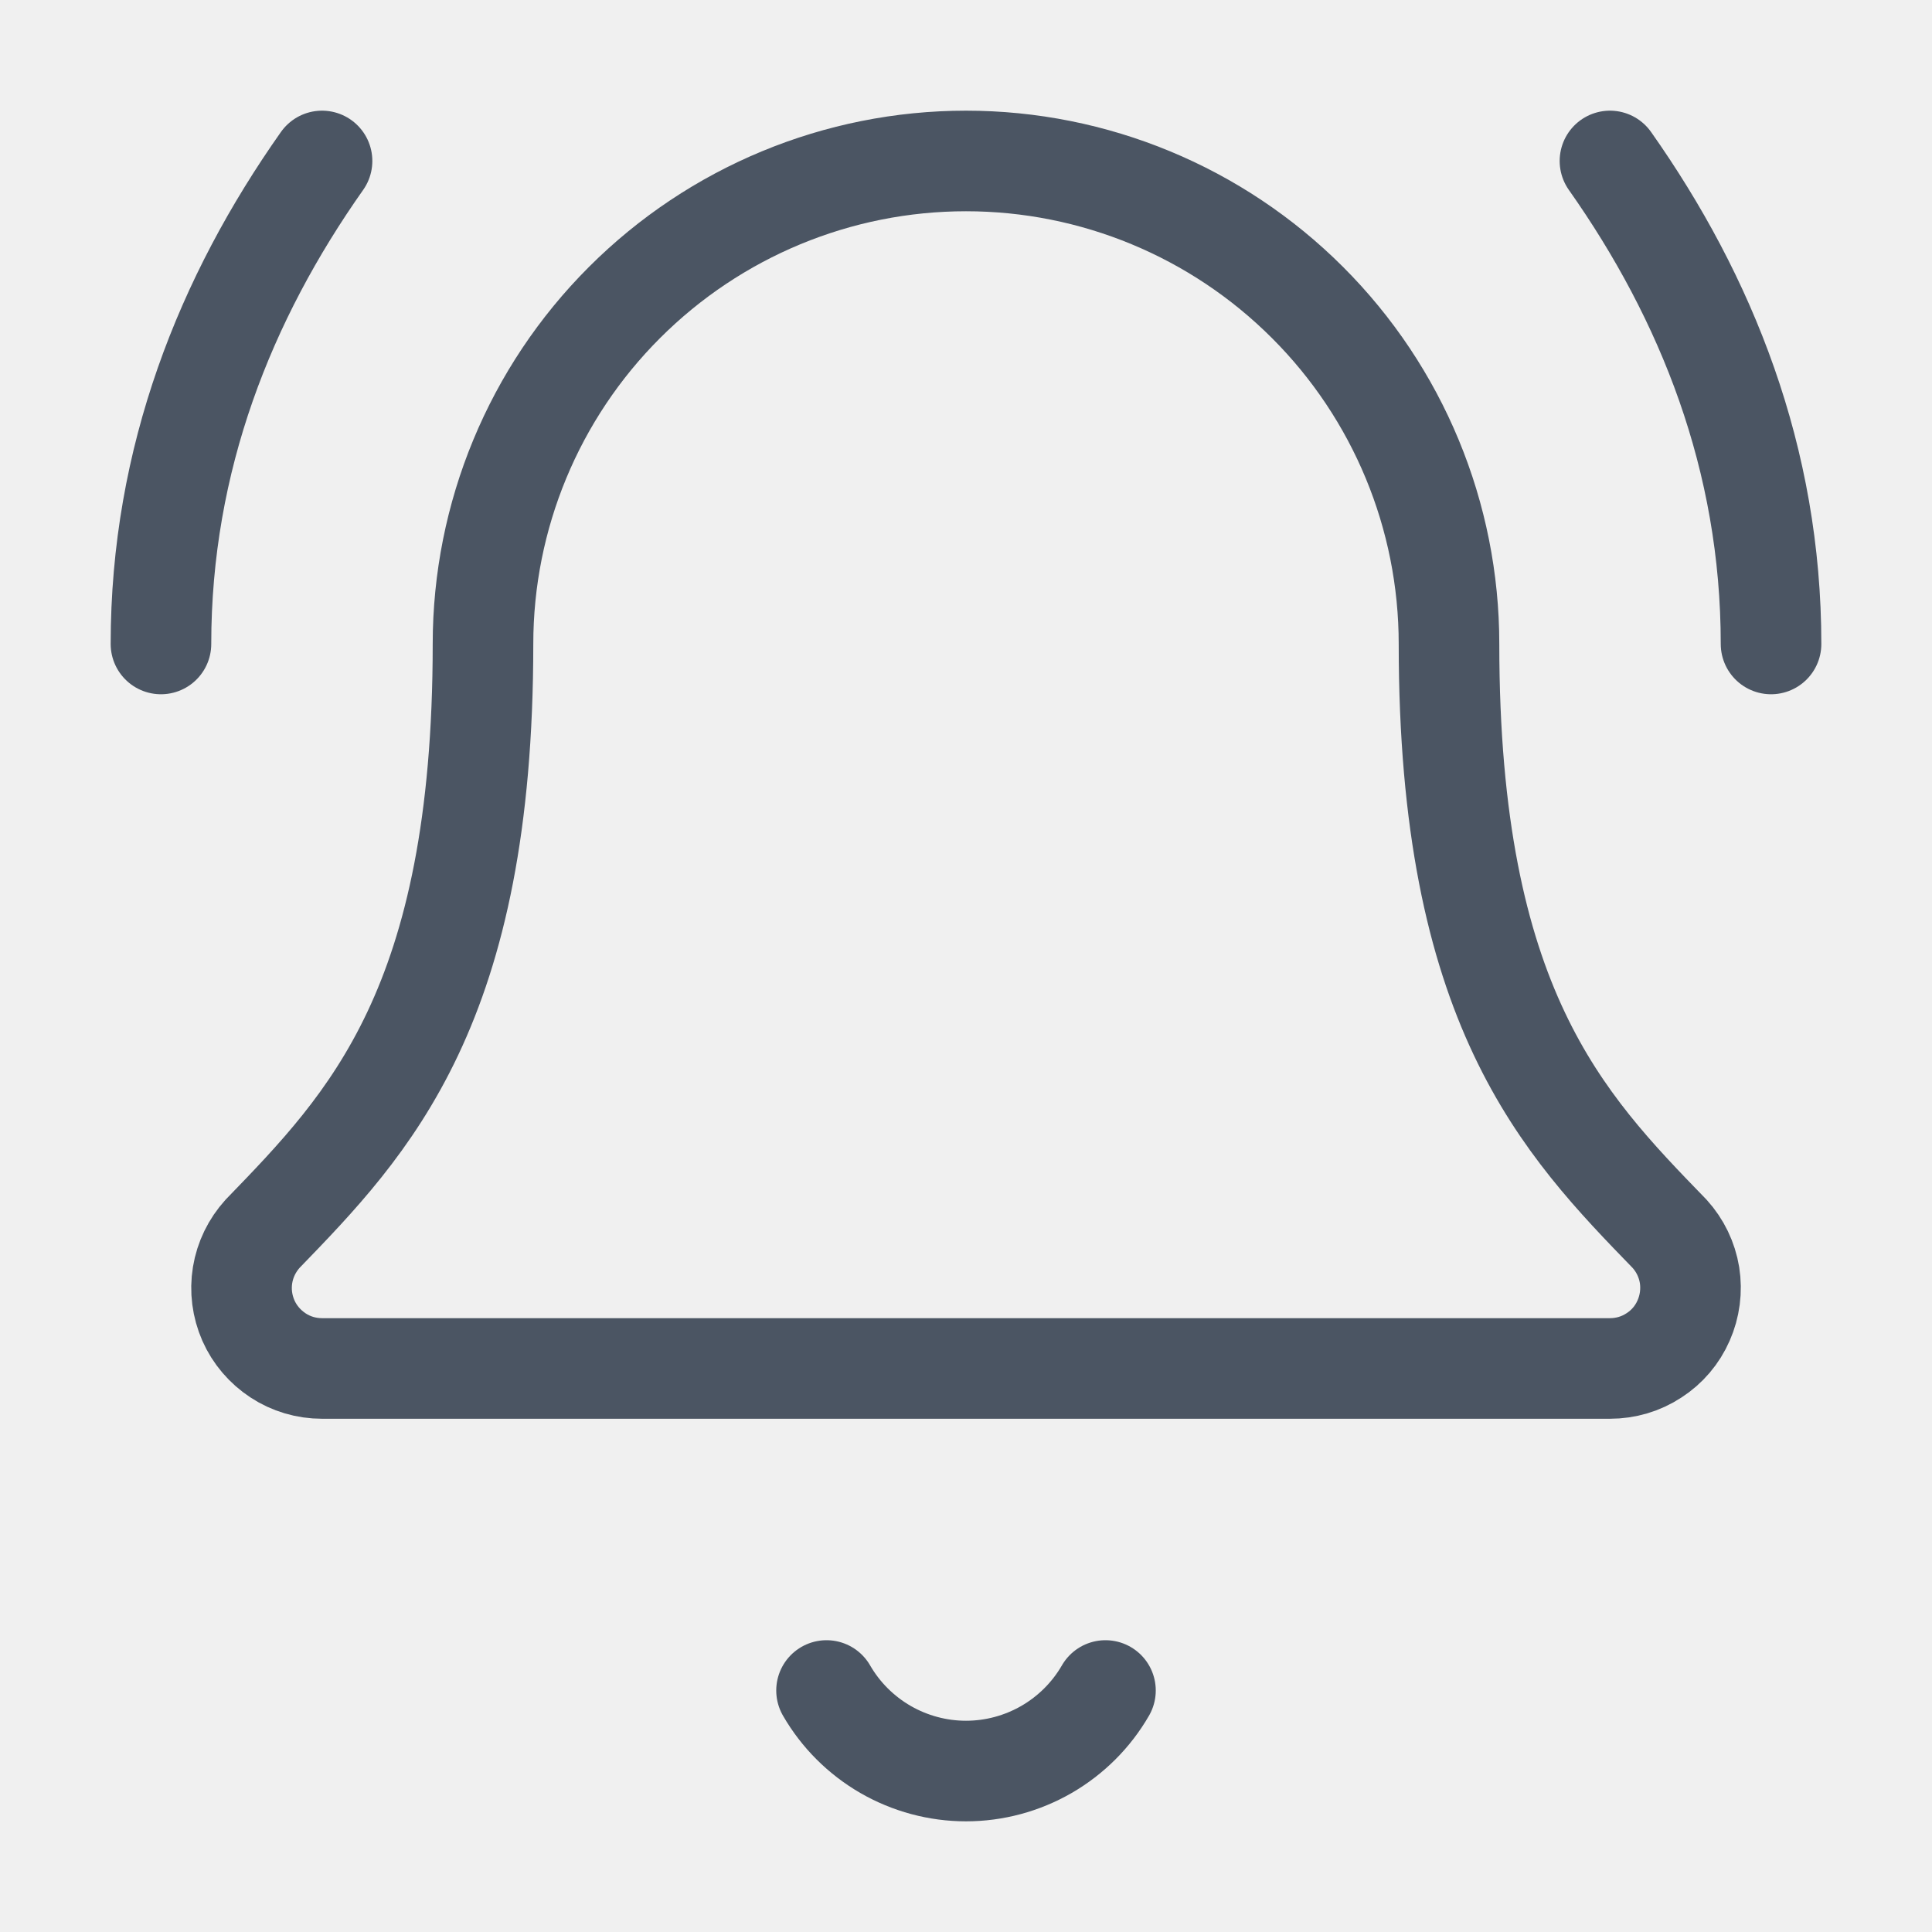
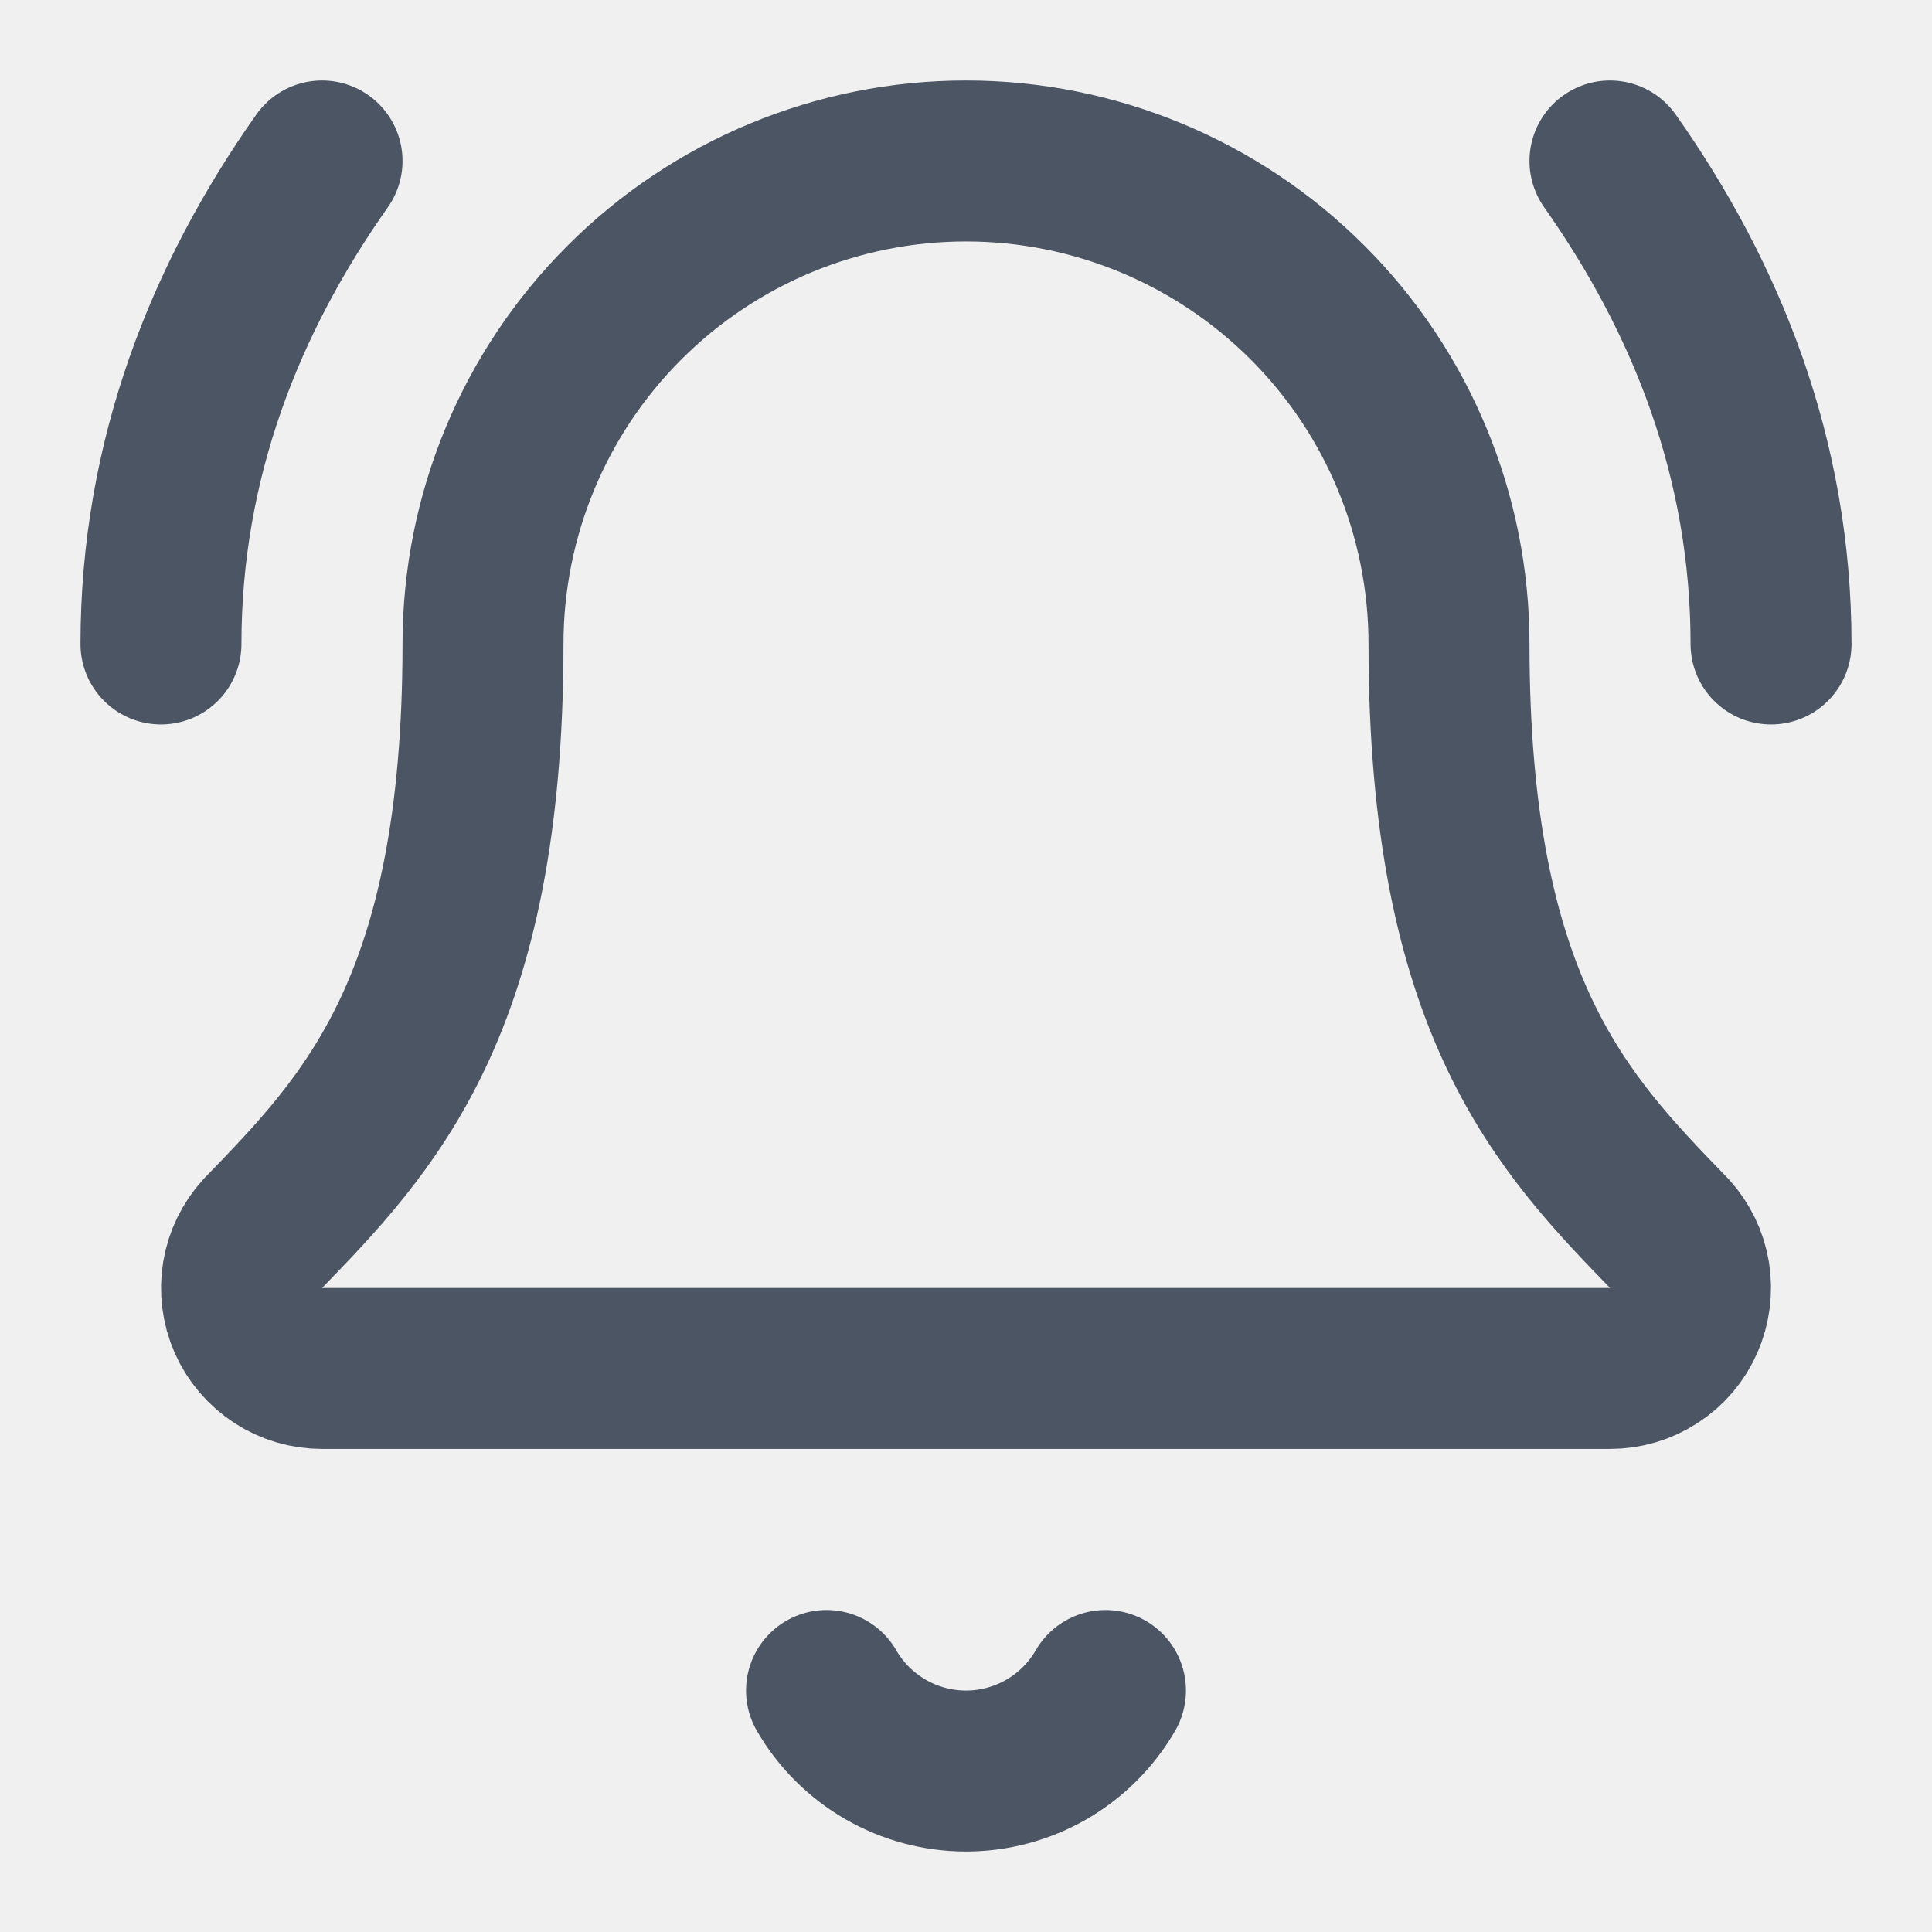
<svg xmlns="http://www.w3.org/2000/svg" preserveAspectRatio="none" overflow="visible" style="display: block;" width="16" height="16" viewBox="0 0 16 16" fill="none">
  <g id="bell-ring" clip-path="url(#clip0_0_709)">
-     <path id="Vector" d="M6.845 14C6.962 14.203 7.131 14.371 7.333 14.488C7.536 14.605 7.766 14.667 8 14.667C8.234 14.667 8.464 14.605 8.667 14.488C8.869 14.371 9.038 14.203 9.155 14M14.667 5.333C14.667 3.8 14.133 2.467 13.333 1.333M2.667 1.333C1.867 2.467 1.333 3.8 1.333 5.333M2.175 10.217C2.088 10.313 2.03 10.431 2.009 10.559C1.988 10.687 2.005 10.817 2.057 10.936C2.109 11.054 2.195 11.154 2.303 11.225C2.411 11.296 2.537 11.333 2.667 11.333H13.333C13.463 11.333 13.589 11.296 13.697 11.225C13.806 11.155 13.891 11.055 13.943 10.936C13.995 10.818 14.012 10.687 13.992 10.56C13.971 10.432 13.914 10.314 13.827 10.218C12.94 9.304 12 8.333 12 5.333C12 4.272 11.579 3.255 10.828 2.505C10.078 1.755 9.061 1.333 8 1.333C6.939 1.333 5.922 1.755 5.172 2.505C4.421 3.255 4 4.272 4 5.333C4 8.333 3.059 9.304 2.175 10.217Z" stroke="#4B5563" stroke-width="0.833" stroke-linecap="round" stroke-linejoin="round" />
+     <path id="Vector" d="M6.845 14C6.962 14.203 7.131 14.371 7.333 14.488C7.536 14.605 7.766 14.667 8 14.667C8.234 14.667 8.464 14.605 8.667 14.488C8.869 14.371 9.038 14.203 9.155 14M14.667 5.333C14.667 3.8 14.133 2.467 13.333 1.333M2.667 1.333C1.867 2.467 1.333 3.8 1.333 5.333M2.175 10.217C2.088 10.313 2.03 10.431 2.009 10.559C1.988 10.687 2.005 10.817 2.057 10.936C2.109 11.054 2.195 11.154 2.303 11.225C2.411 11.296 2.537 11.333 2.667 11.333H13.333C13.463 11.333 13.589 11.296 13.697 11.225C13.806 11.155 13.891 11.055 13.943 10.936C13.995 10.818 14.012 10.687 13.992 10.56C13.971 10.432 13.914 10.314 13.827 10.218C12.94 9.304 12 8.333 12 5.333C12 4.272 11.579 3.255 10.828 2.505C10.078 1.755 9.061 1.333 8 1.333C6.939 1.333 5.922 1.755 5.172 2.505C4.421 3.255 4 4.272 4 5.333C4 8.333 3.059 9.304 2.175 10.217Z" stroke="#4B5563" stroke-width="1.333" stroke-linecap="round" stroke-linejoin="round" />
  </g>
  <defs>
    <clipPath id="clip0_0_709">
      <rect width="16" height="16" fill="white" />
    </clipPath>
  </defs>
</svg>
